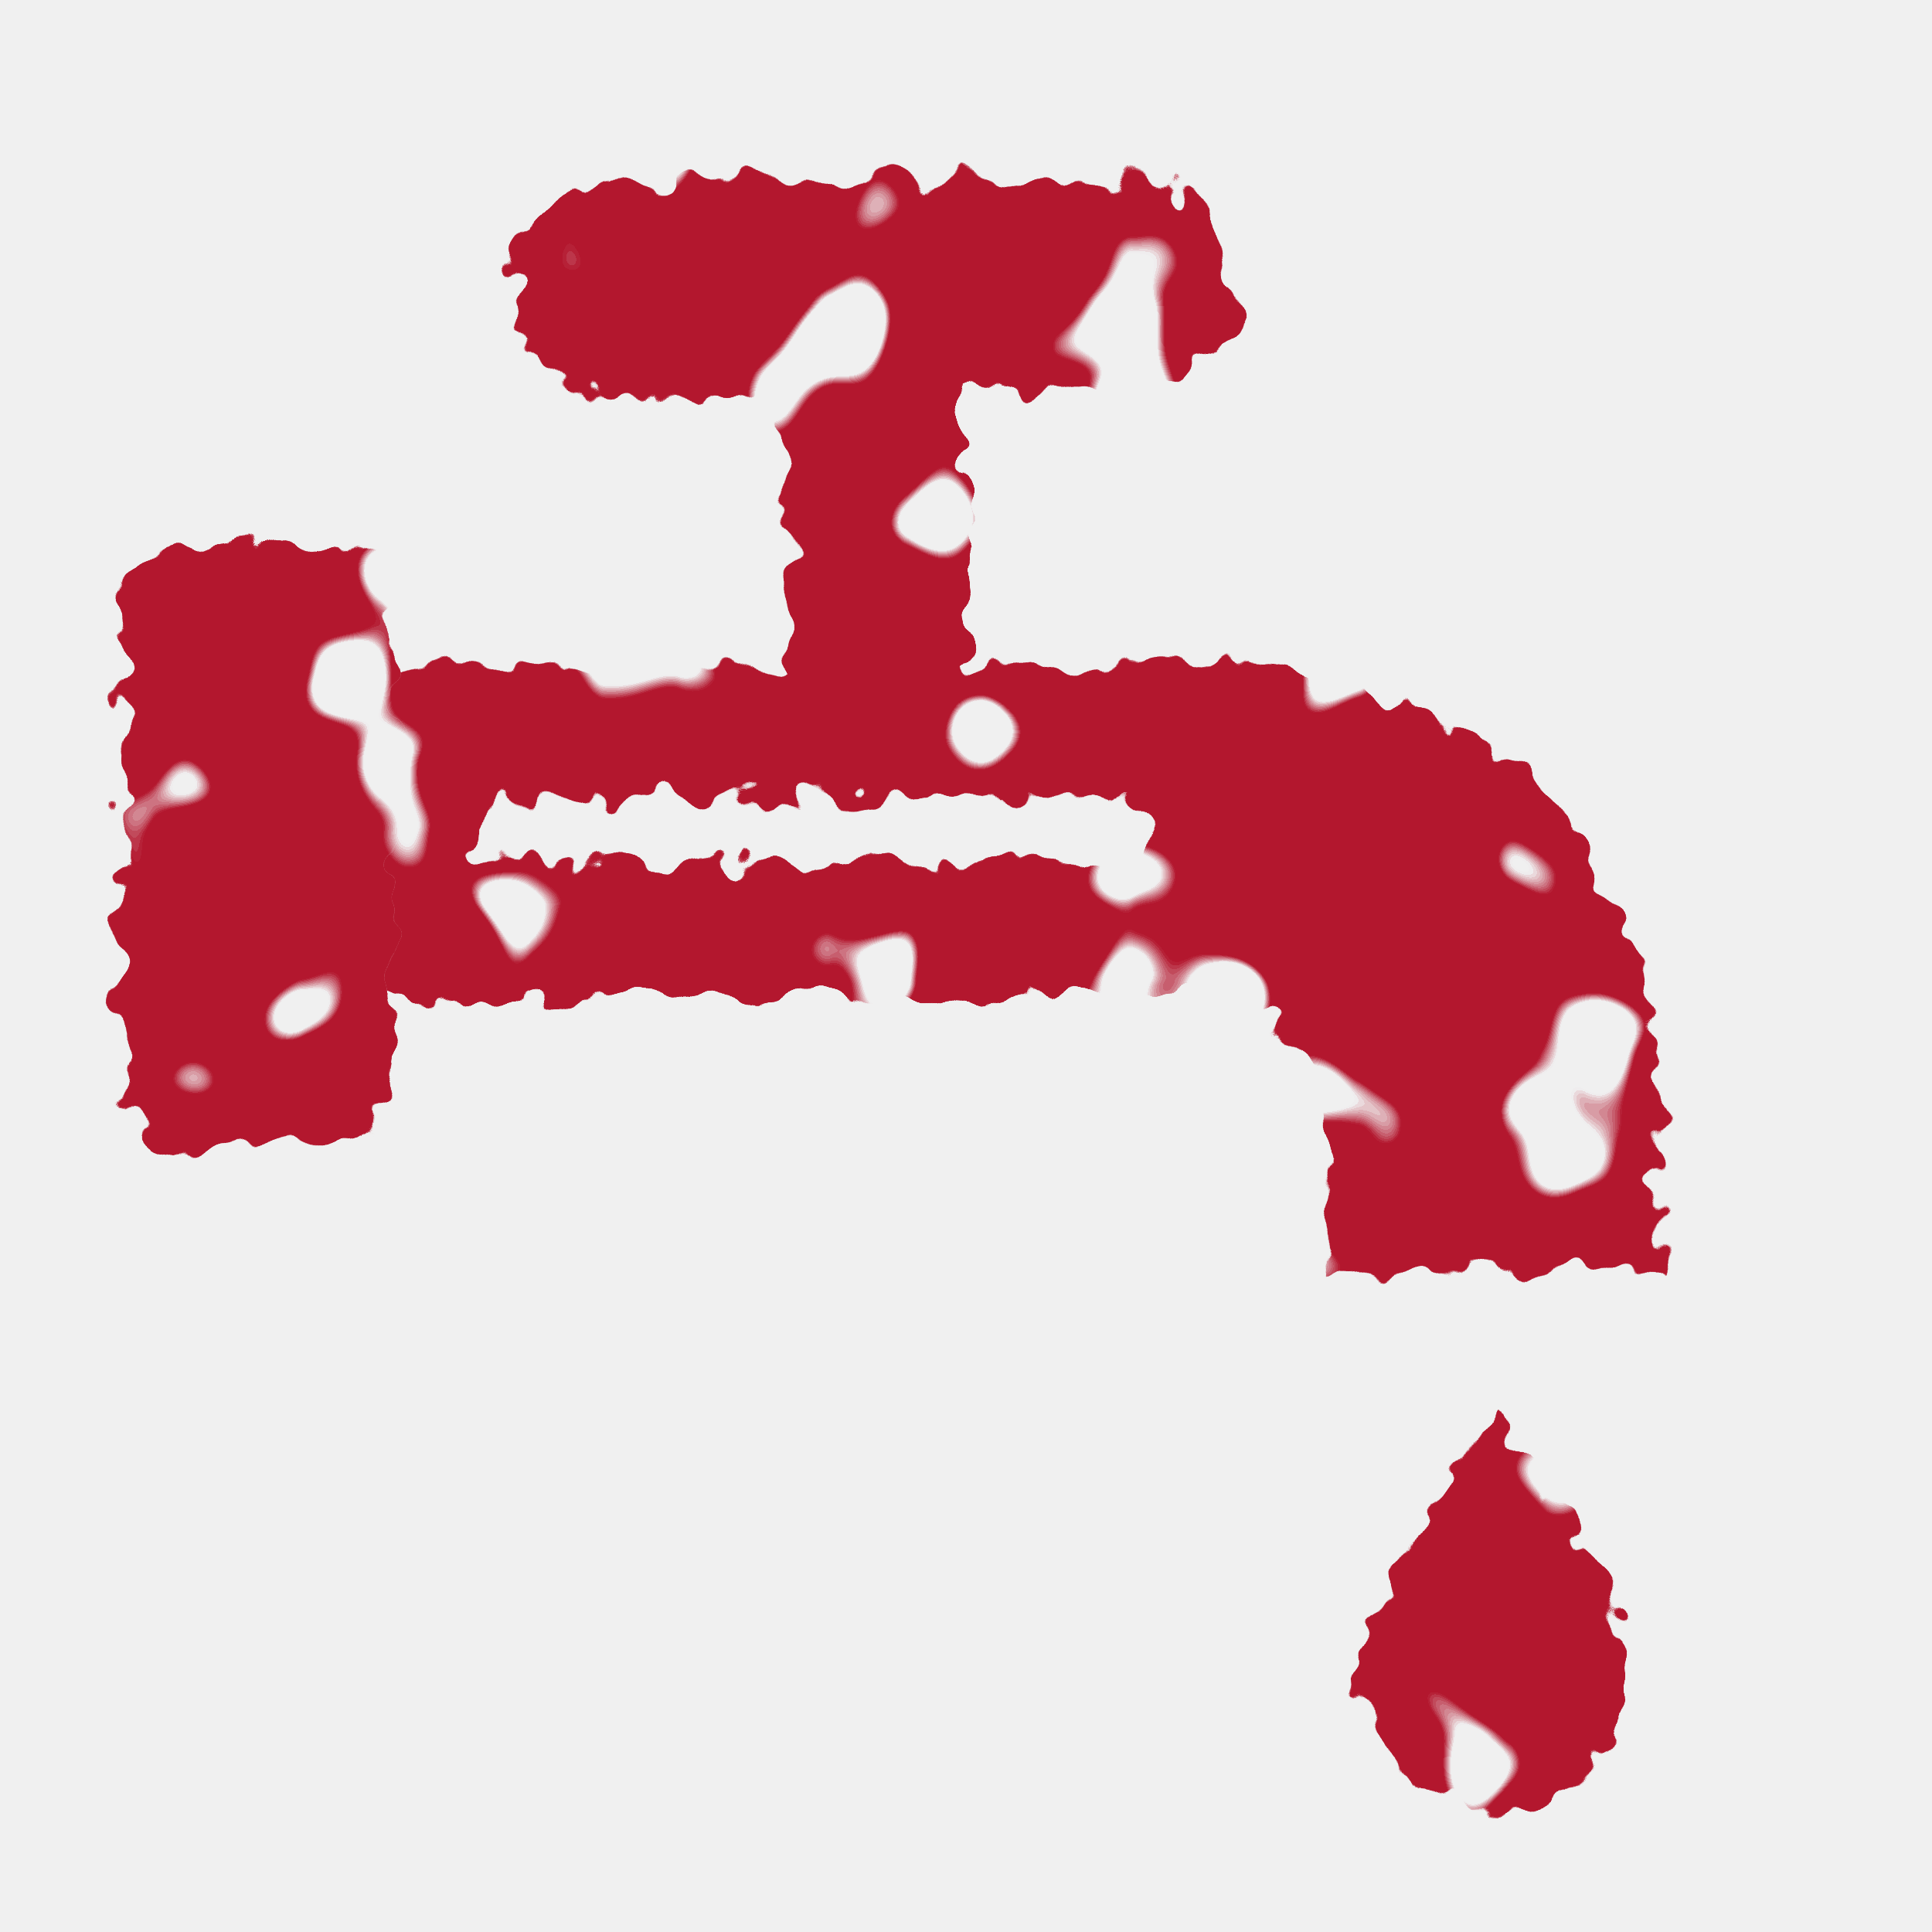
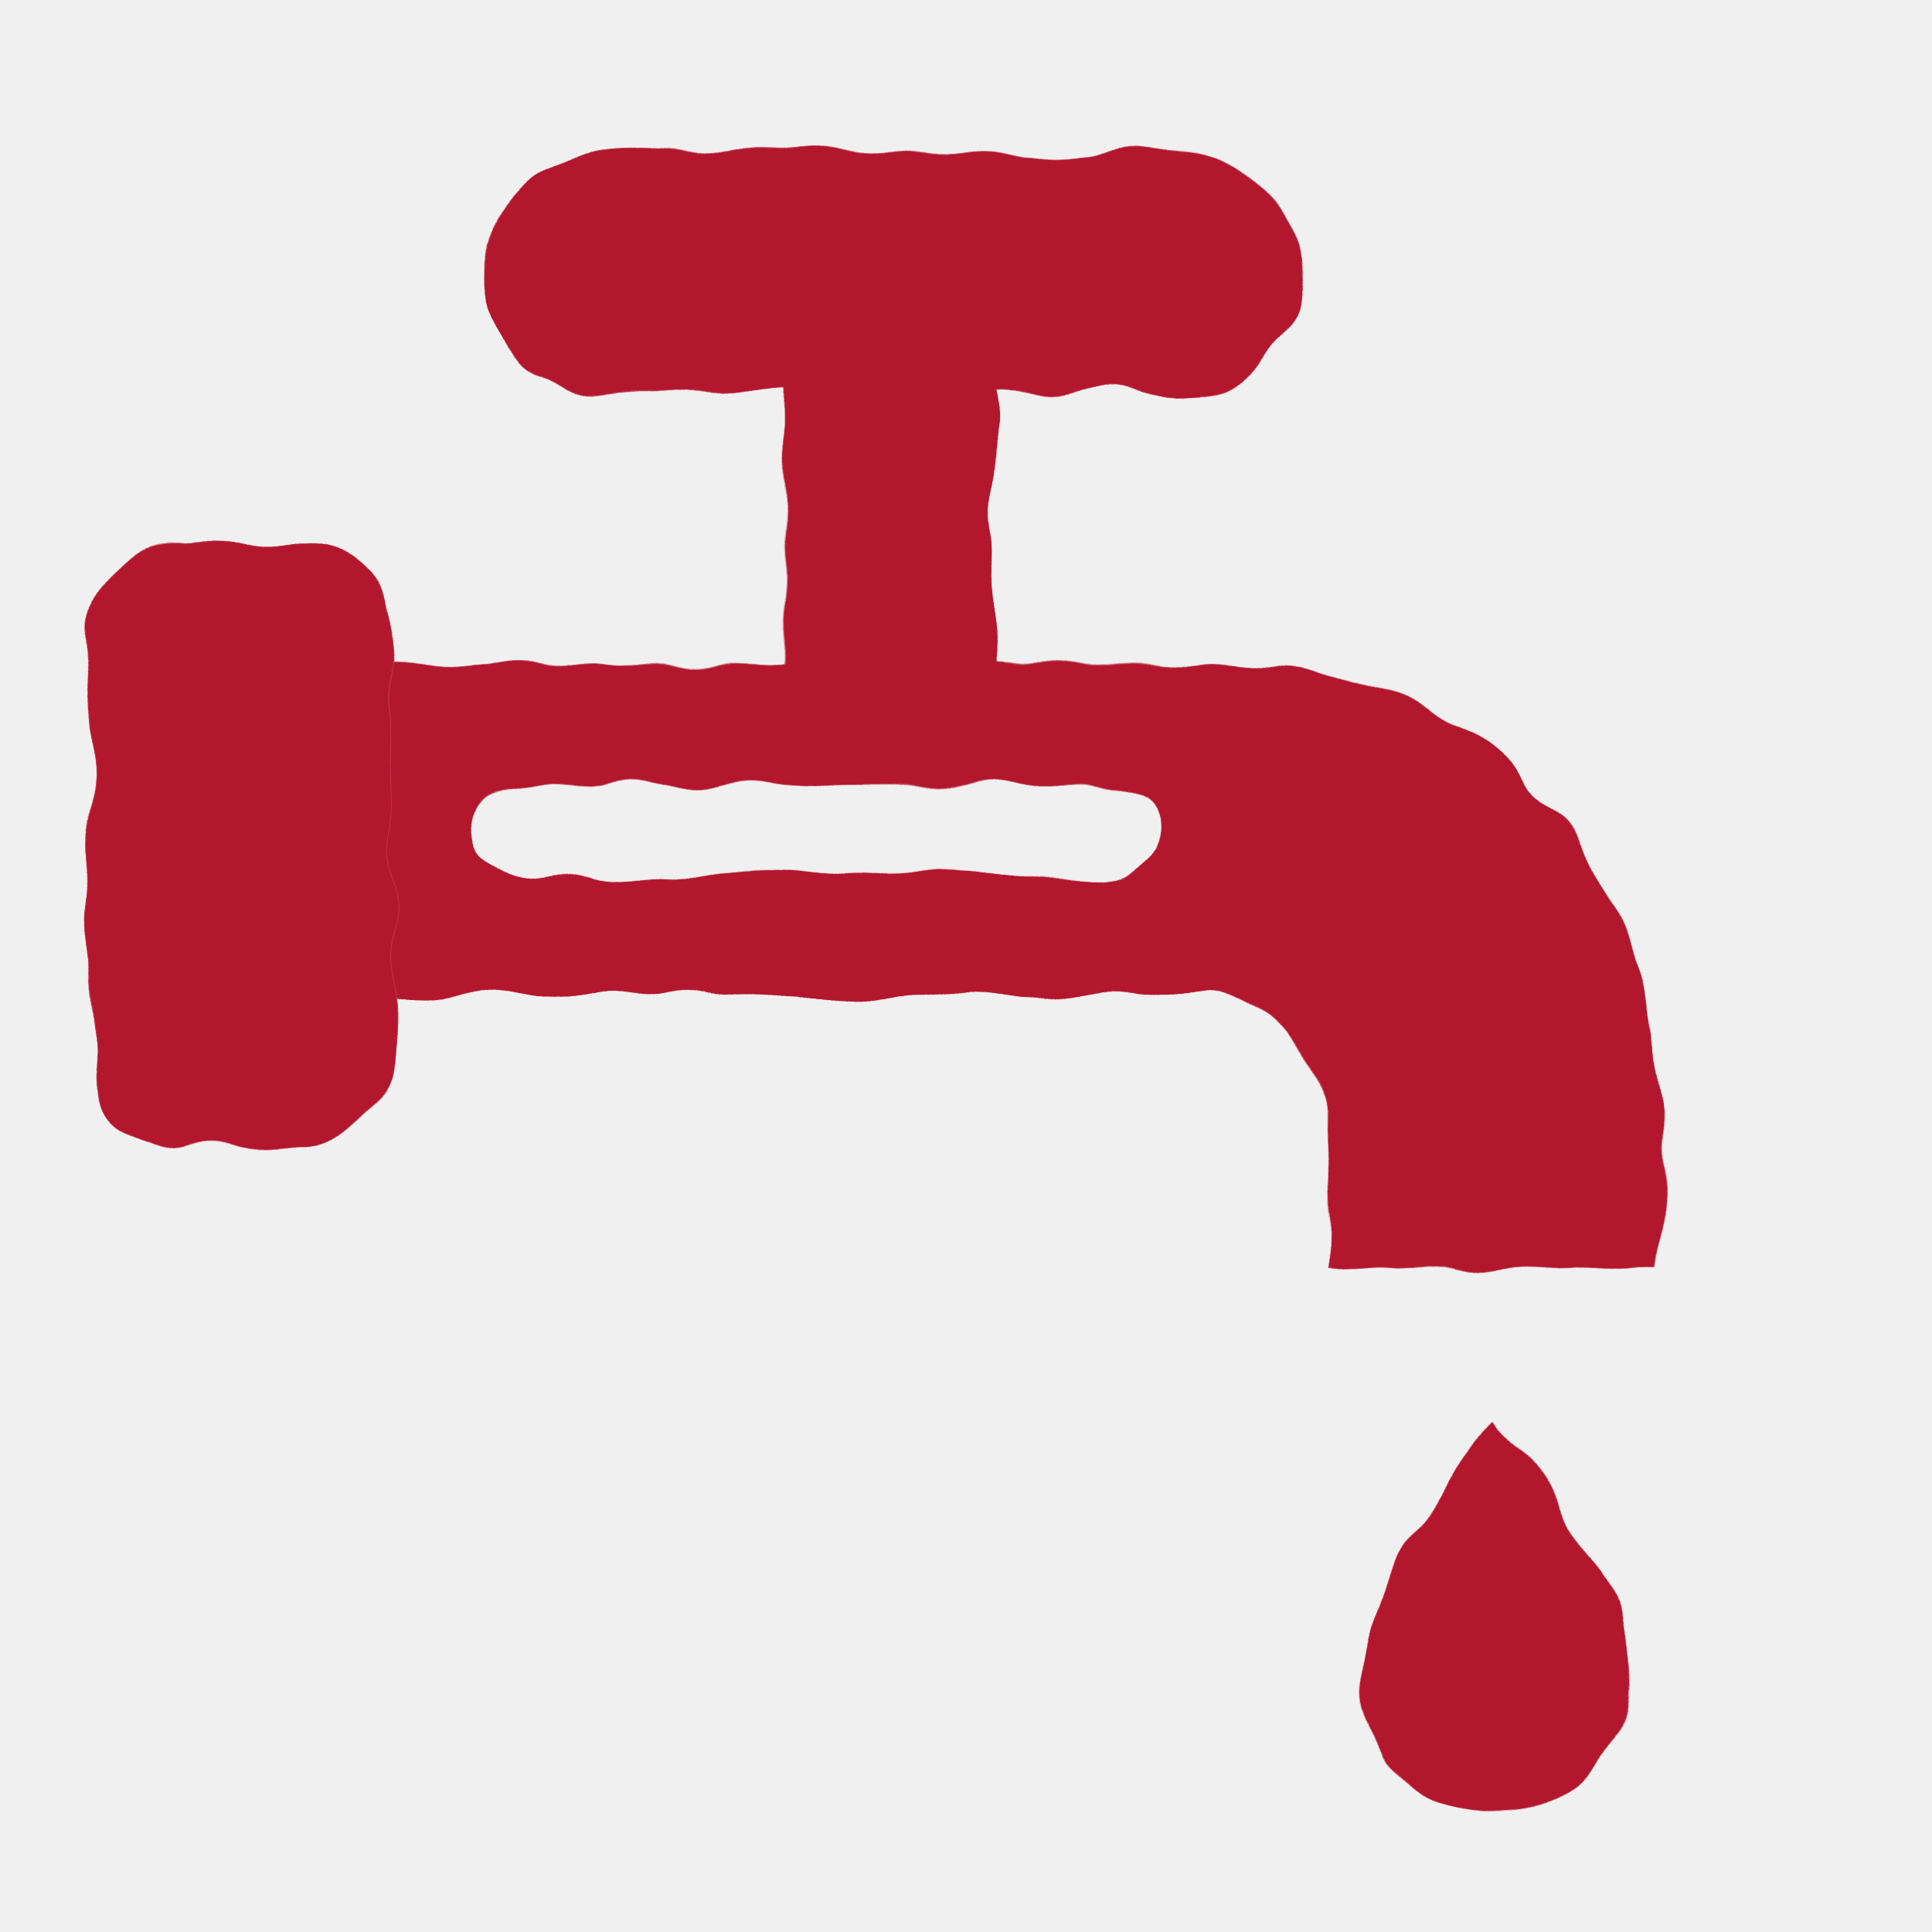
<svg xmlns="http://www.w3.org/2000/svg" viewBox="0 0 64 64" width="64" height="64">
  <defs>
-     <filter id="p" x="-10%" y="-10%" width="120%" height="120%" color-interpolation-filters="sRGB">
-       <feTurbulence type="fractalNoise" baseFrequency=".8" numOctaves="2" seed="17" result="n" />
-       <feDisplacementMap in="SourceGraphic" in2="n" scale="1.8" xChannelSelector="R" yChannelSelector="G" result="d" />
-       <feTurbulence type="fractalNoise" baseFrequency=".2" numOctaves="2" seed="26" result="s" />
-       <feColorMatrix in="s" type="matrix" values="0 0 0 0 0 0 0 0 0 0 0 0 0 0 0 0 0 0 -24 16.2" result="k" />
-       <feComposite in="d" in2="k" operator="in" />
+     <filter id="w" x="-5%" y="-5%" width="110%" height="110%">
+       <feTurbulence type="fractalNoise" baseFrequency=".5" numOctaves="1" seed="4" result="n" />
+       <feDisplacementMap in="SourceGraphic" in2="n" scale="1" xChannelSelector="R" yChannelSelector="G" />
    </filter>
    <mask id="m">
      <rect width="64" height="64" fill="#fff" />
-       <g fill="none" stroke="#000" stroke-width="2.2" stroke-linecap="round" stroke-linejoin="round">
+       <g fill="none" stroke="#000" stroke-width="3" stroke-linecap="round" stroke-linejoin="round">
        <path d="M17 27.5h20" />
      </g>
    </mask>
  </defs>
-   <g filter="url(#p)">
+   <g filter="url(#w)">
    <g mask="url(#m)" fill="#b3172e">
-       <rect x="4" y="18" width="9" height="20" rx="2" />
+       <rect x="3" y="18" width="10" height="20" rx="3" />
      <path d="M13 22h27c9 0 15 6 15 15v5H44v-5c0-2-2-4-4-4H13z" />
-       <rect x="26" y="11" width="6" height="12" />
-       <rect x="17" y="6" width="24" height="7" rx="3.5" />
+       <rect x="26" y="11" width="7" height="12" />
+       <rect x="16" y="5" width="27" height="8" rx="4" />
      <path d="M49.5 47c3 4 4.5 6.5 4.5 8.5a4.5 4.5 0 0 1-9 0c0-2 1.5-4.5 4.5-8.5z" />
    </g>
  </g>
</svg>
